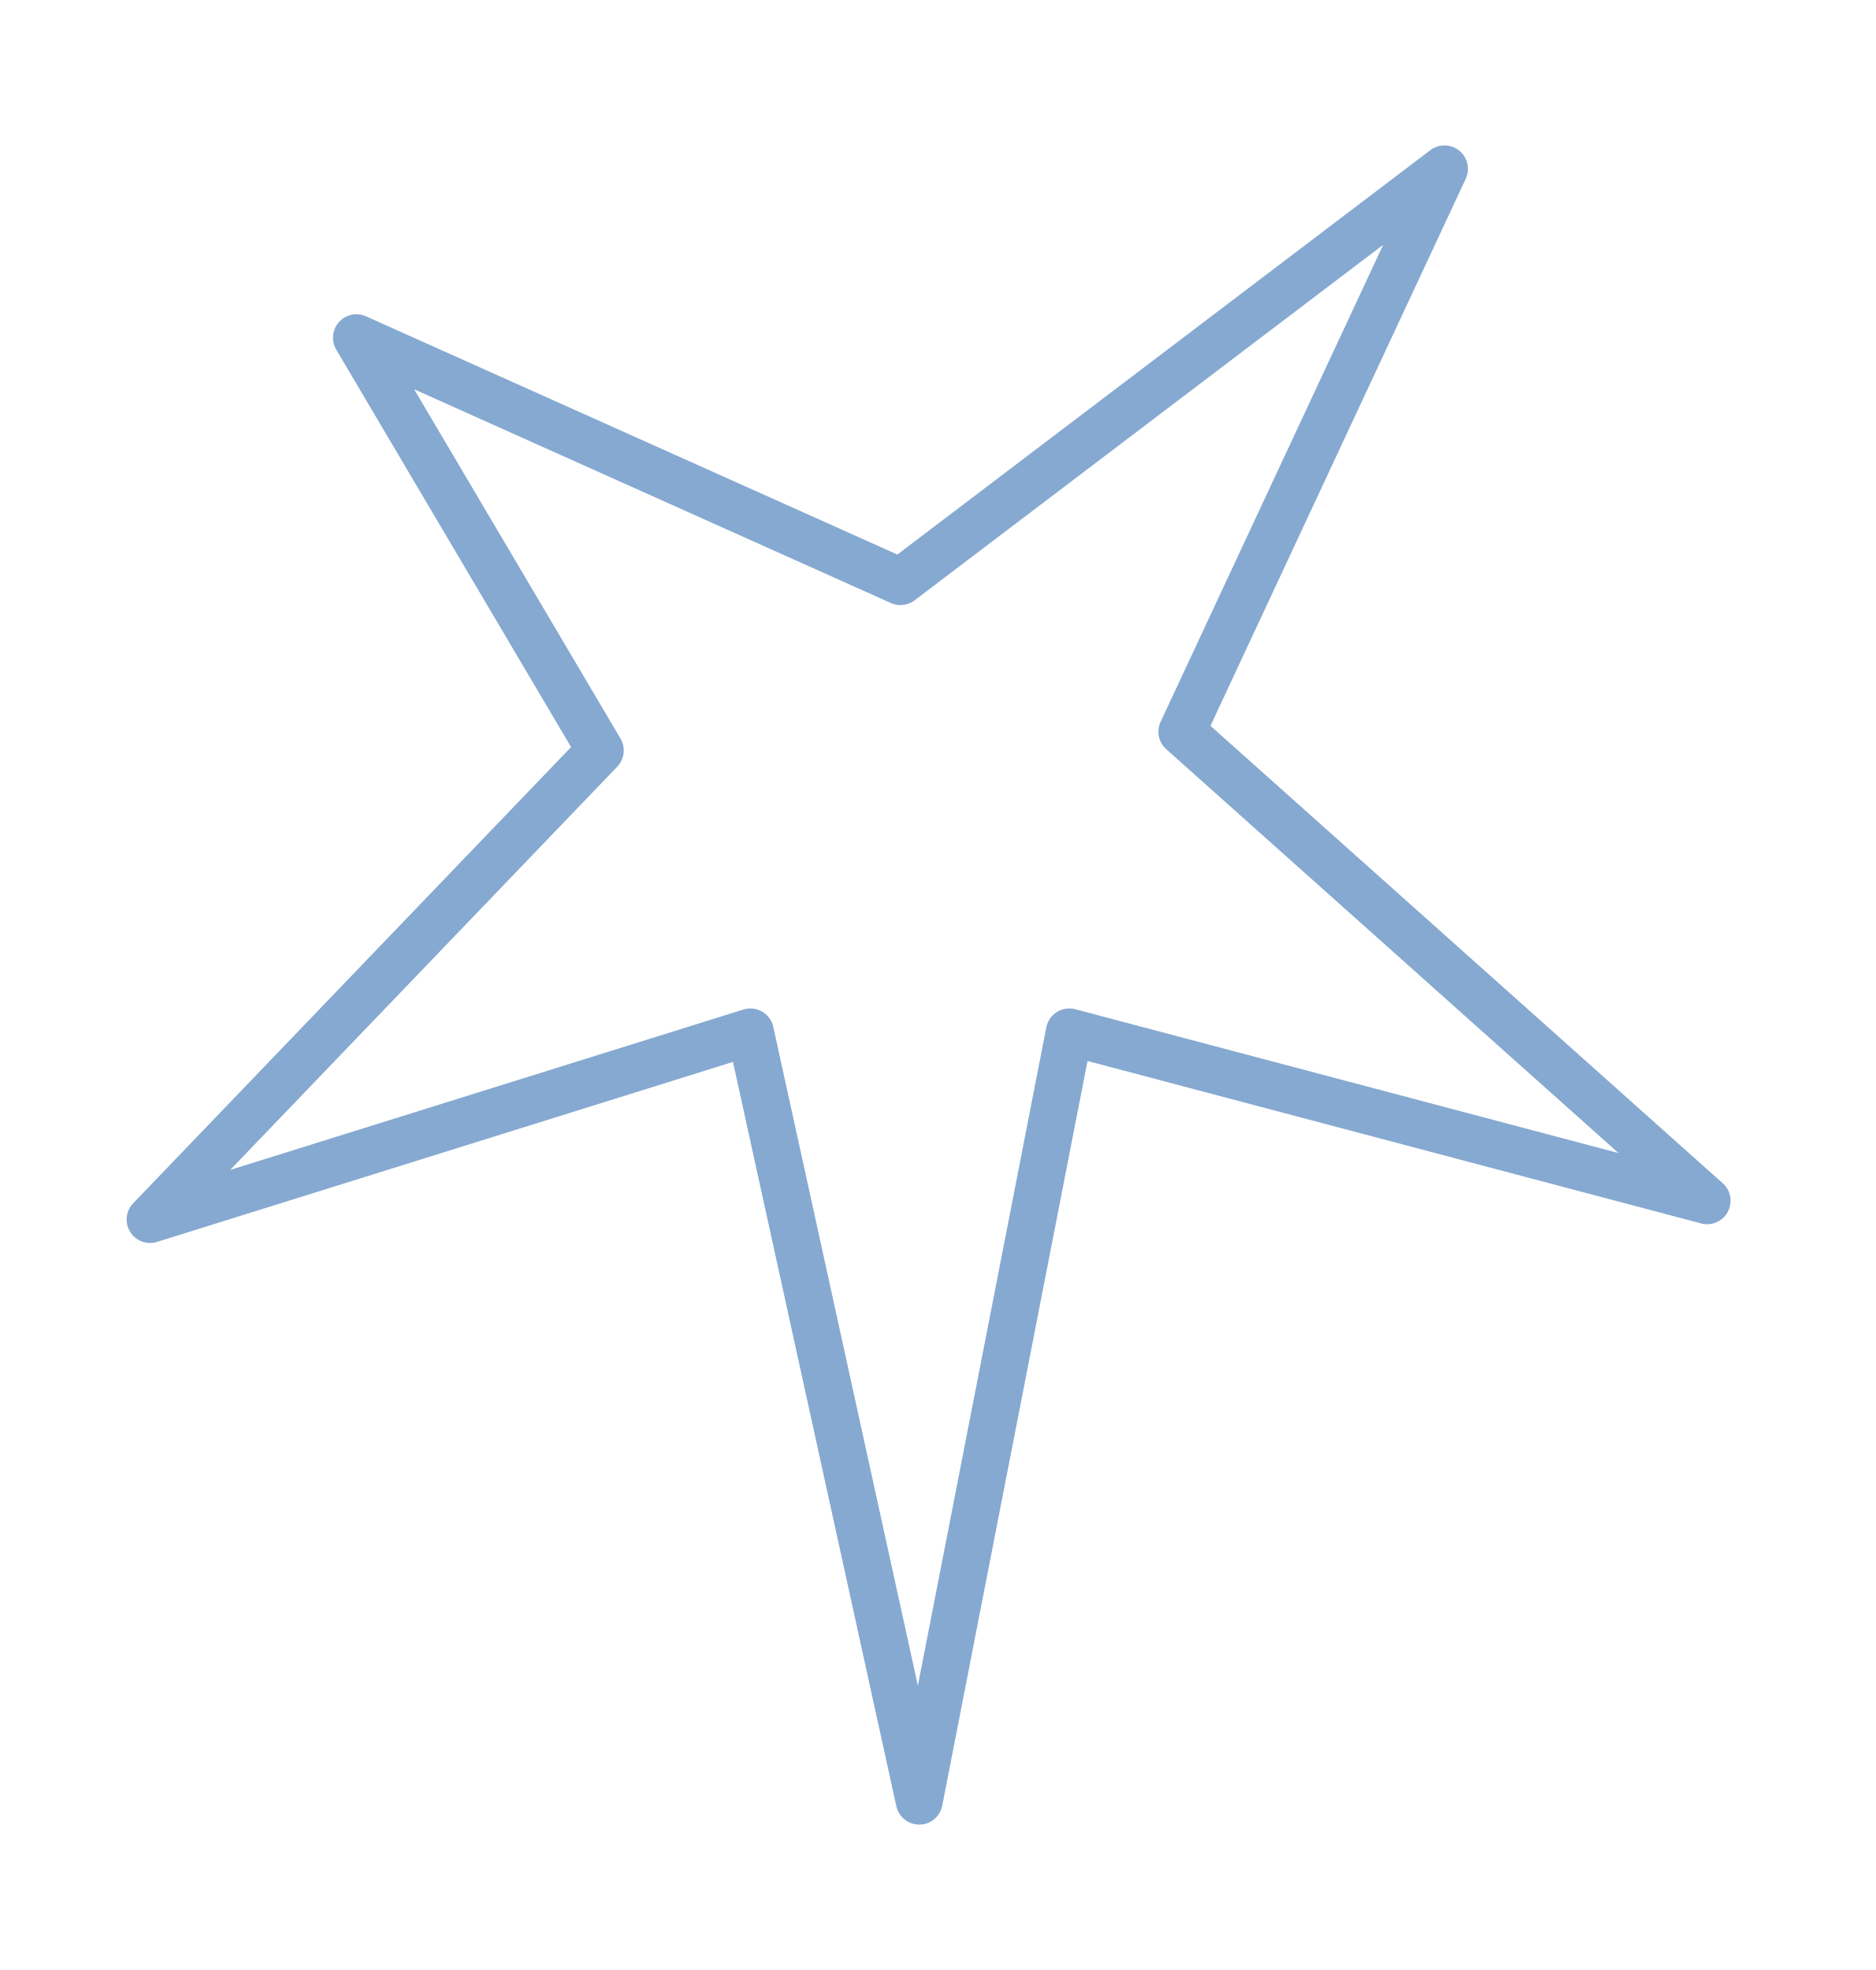
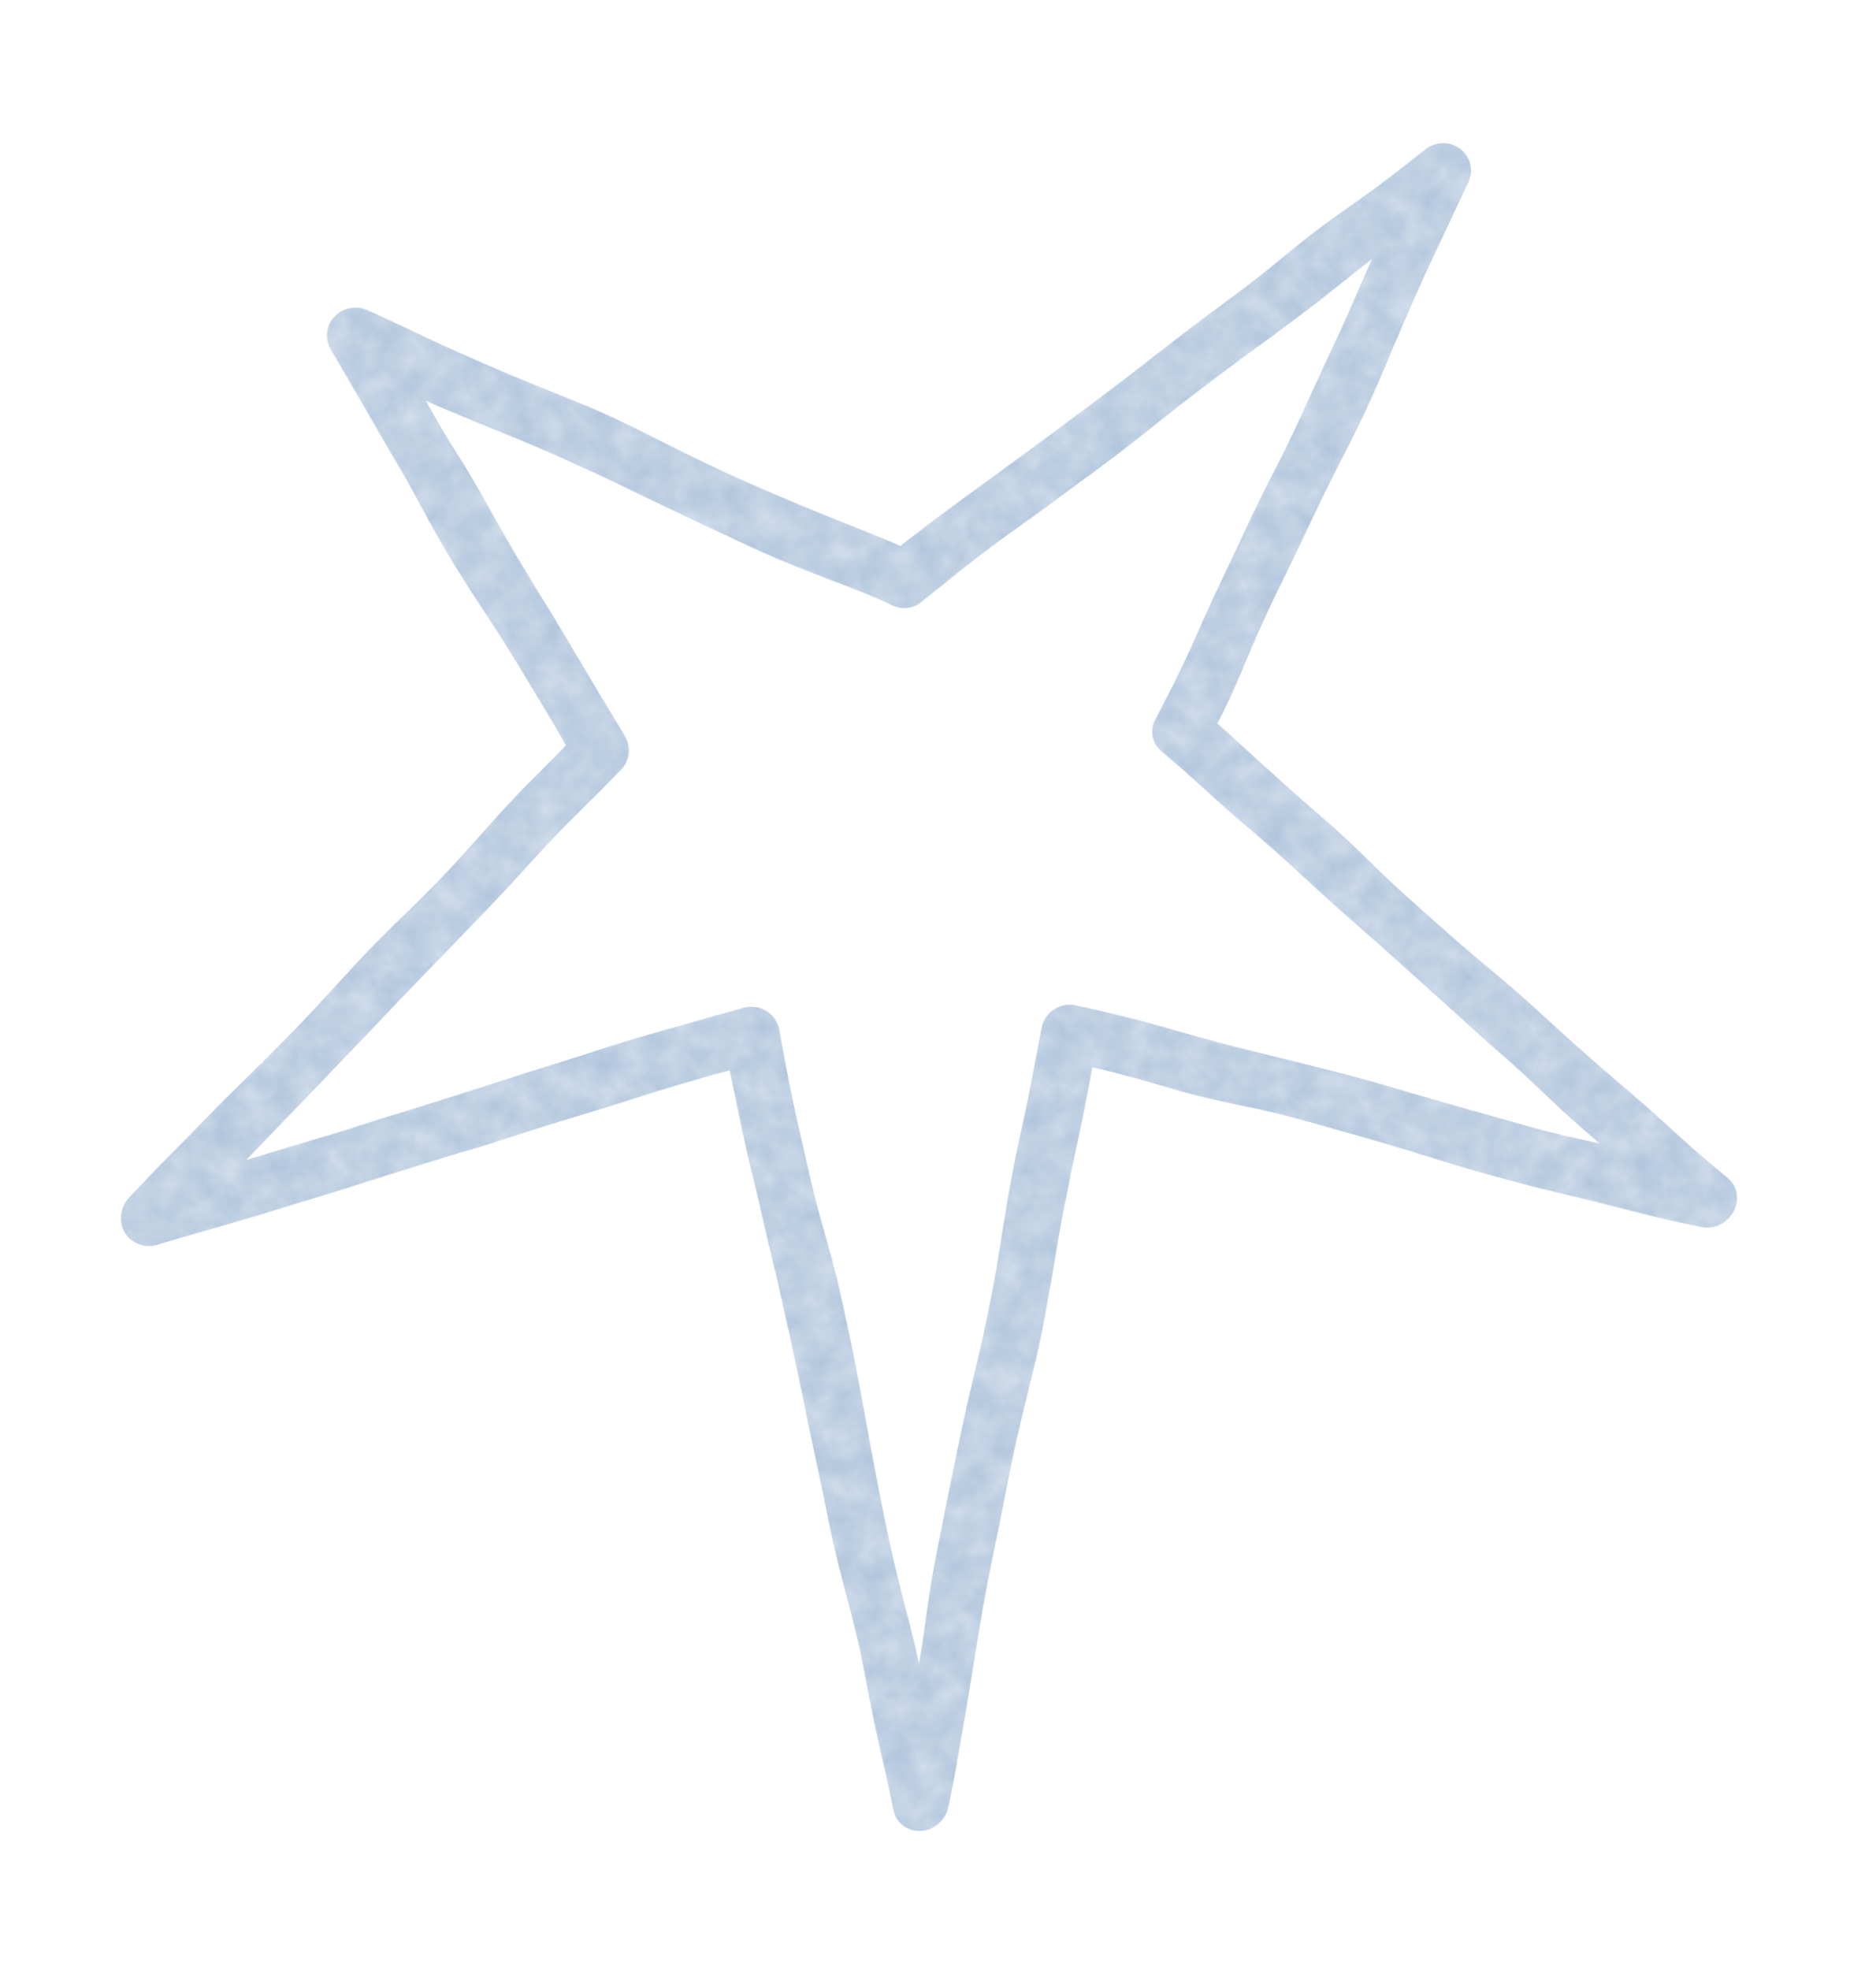
<svg xmlns="http://www.w3.org/2000/svg" viewBox="0 0 100 105" fill="none" role="img" aria-label="Stellina irregolare disegnata a mano">
-   <path d="M 19 18 L 48 31 L 77 9 L 63 39 L 91 64 L 57 55 L 49 96 L 40 55 L 8 65 L 32 40 Z" stroke="#86A9D1" stroke-width="2.5" stroke-linecap="round" stroke-linejoin="round" />
+   <defs>
+     <filter id="pastel" x="-12%" y="-12%" width="124%" height="124%" color-interpolation-filters="sRGB">
+       <feTurbulence type="fractalNoise" baseFrequency=".7" numOctaves="3" seed="7" stitchTiles="stitch" result="grain" />
+       <feColorMatrix in="grain" type="matrix" values="0 0 0 0 1 0 0 0 0 1 0 0 0 0 1 .5 0 0 0 .5" result="pigment" />
+       <feComposite in="SourceGraphic" in2="pigment" operator="in" result="chalk" />
+       <feTurbulence type="fractalNoise" baseFrequency=".08" numOctaves="2" seed="3" result="roughness" />
+       <feDisplacementMap in="chalk" in2="roughness" scale=".65" xChannelSelector="R" yChannelSelector="G" />
+     </filter>
+   </defs>
+   <path filter="url(#pastel)" d="M 19 18 L 48 31 L 77 9 L 63 39 L 91 64 L 57 55 L 49 96 L 40 55 L 8 65 L 32 40 Z" stroke="#ABC1DA" stroke-width="3" stroke-linecap="round" stroke-linejoin="round" />
</svg>
